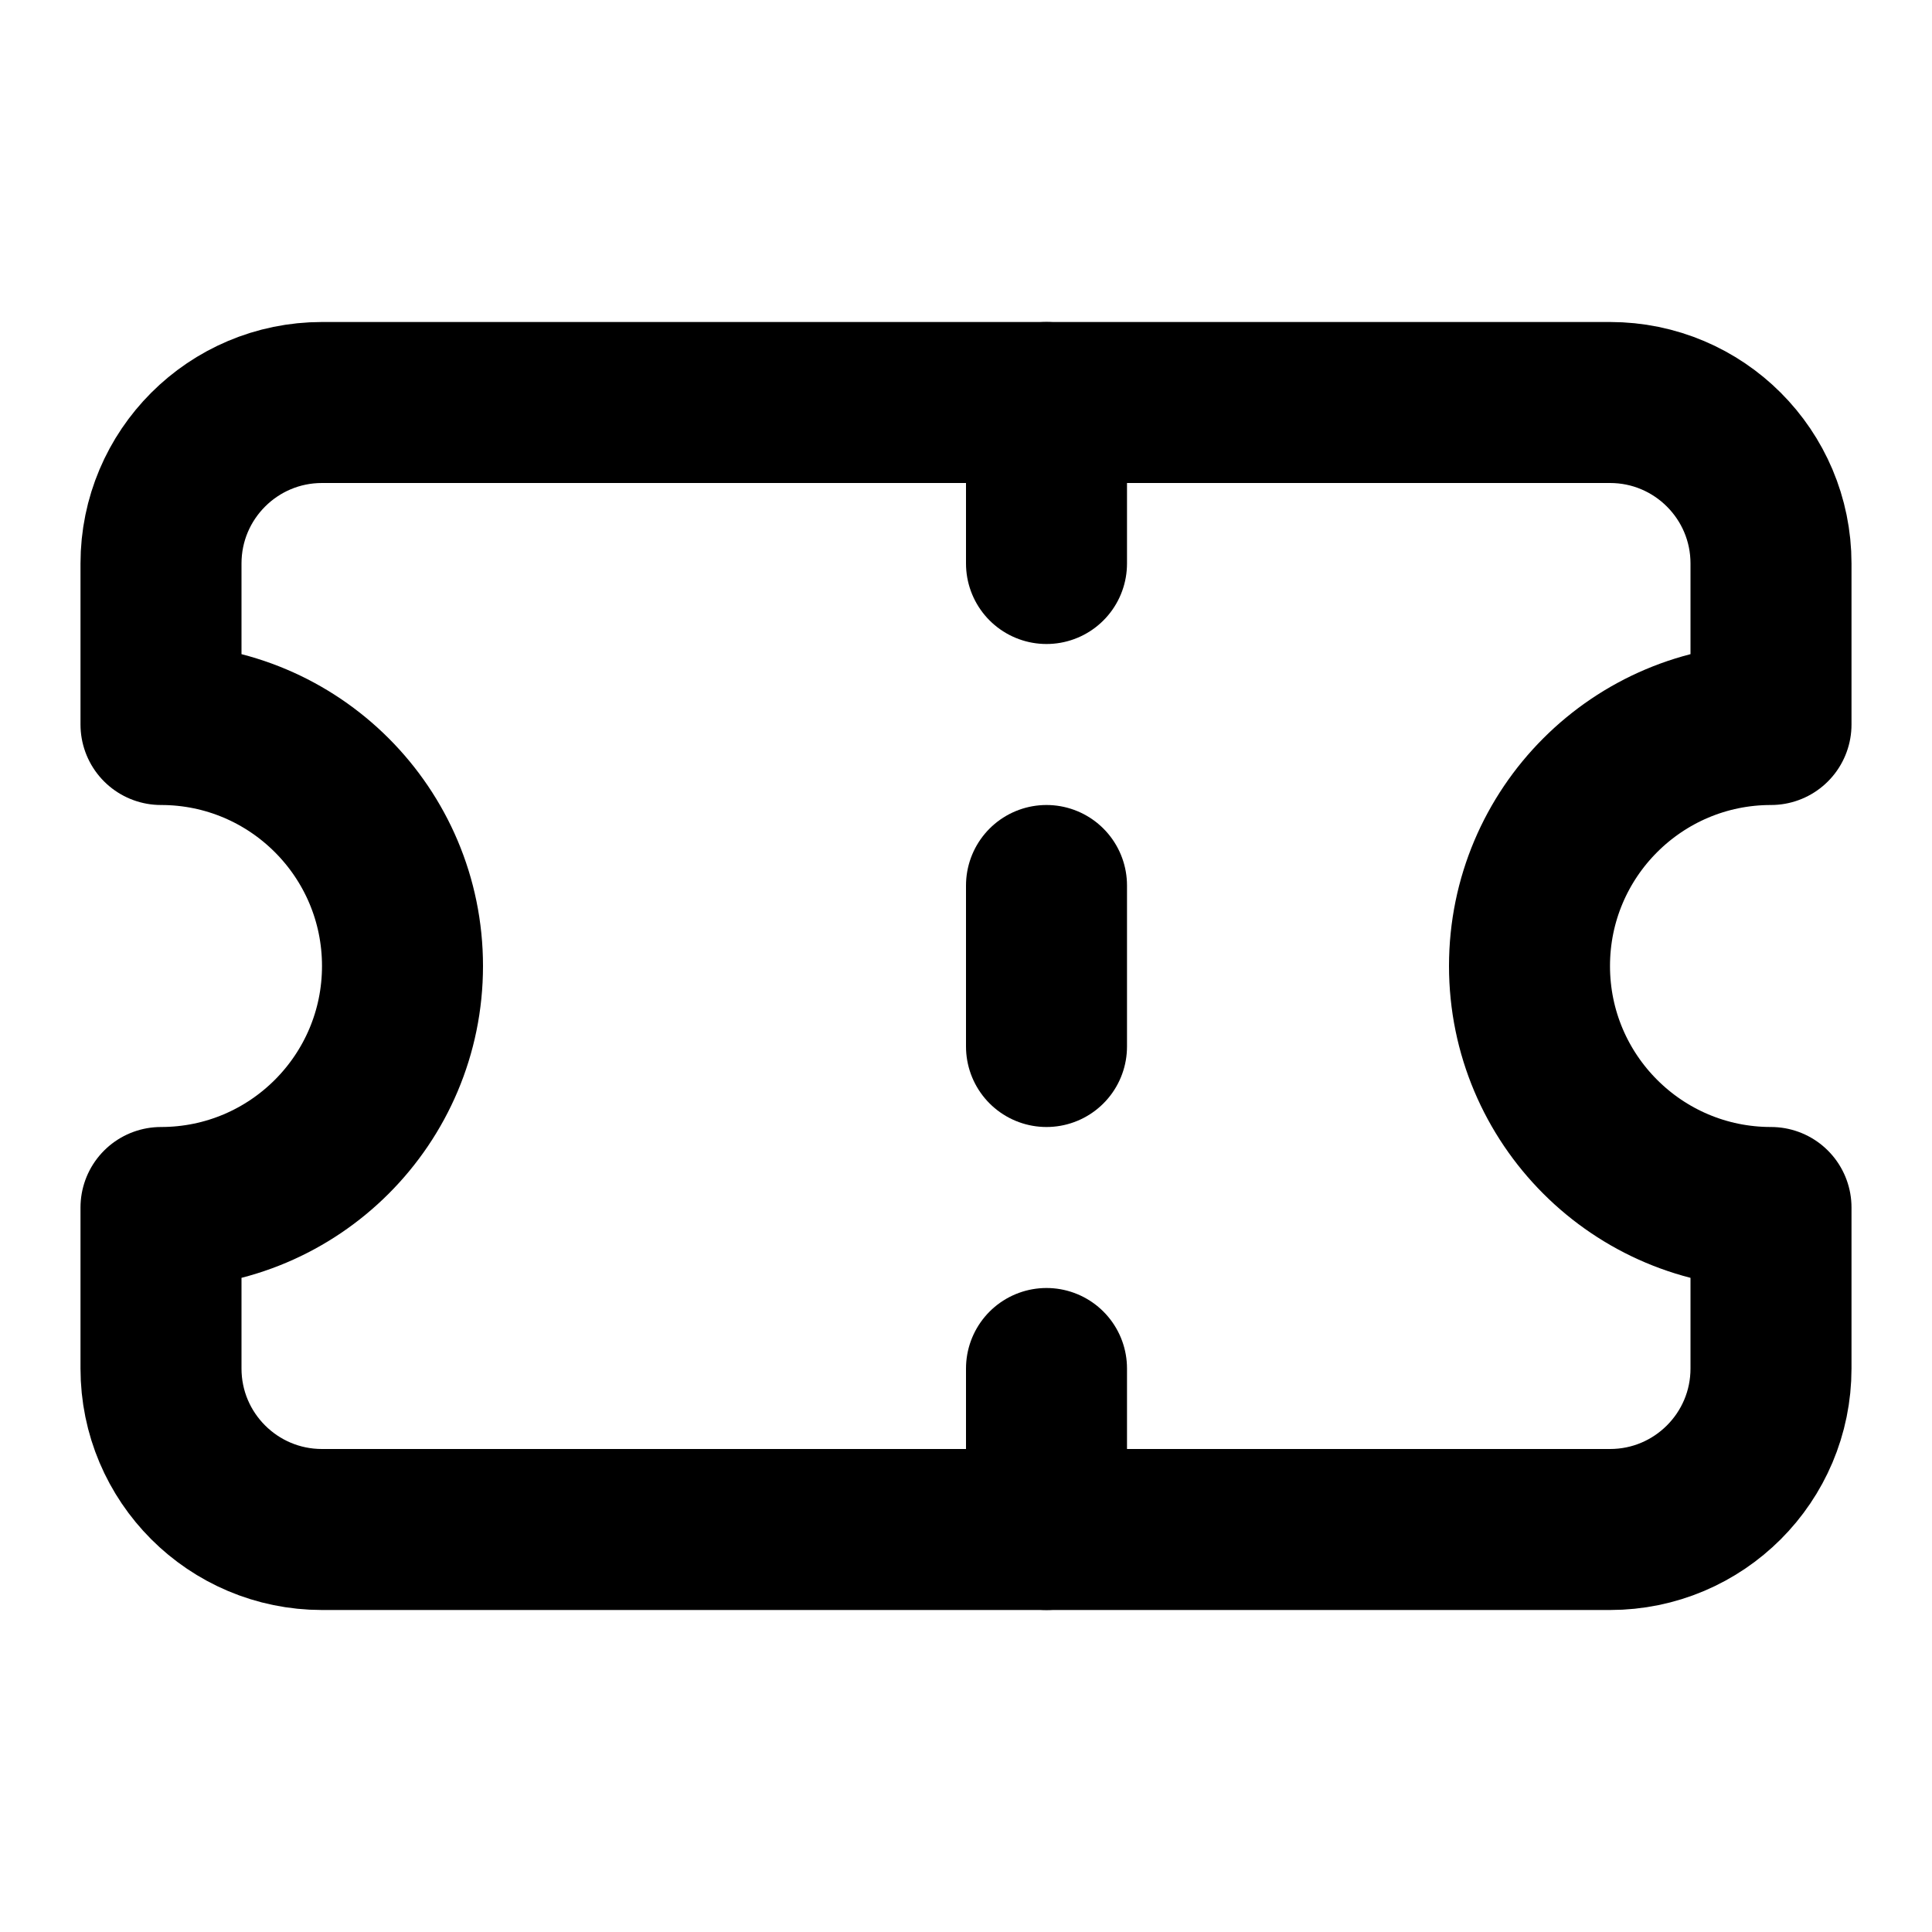
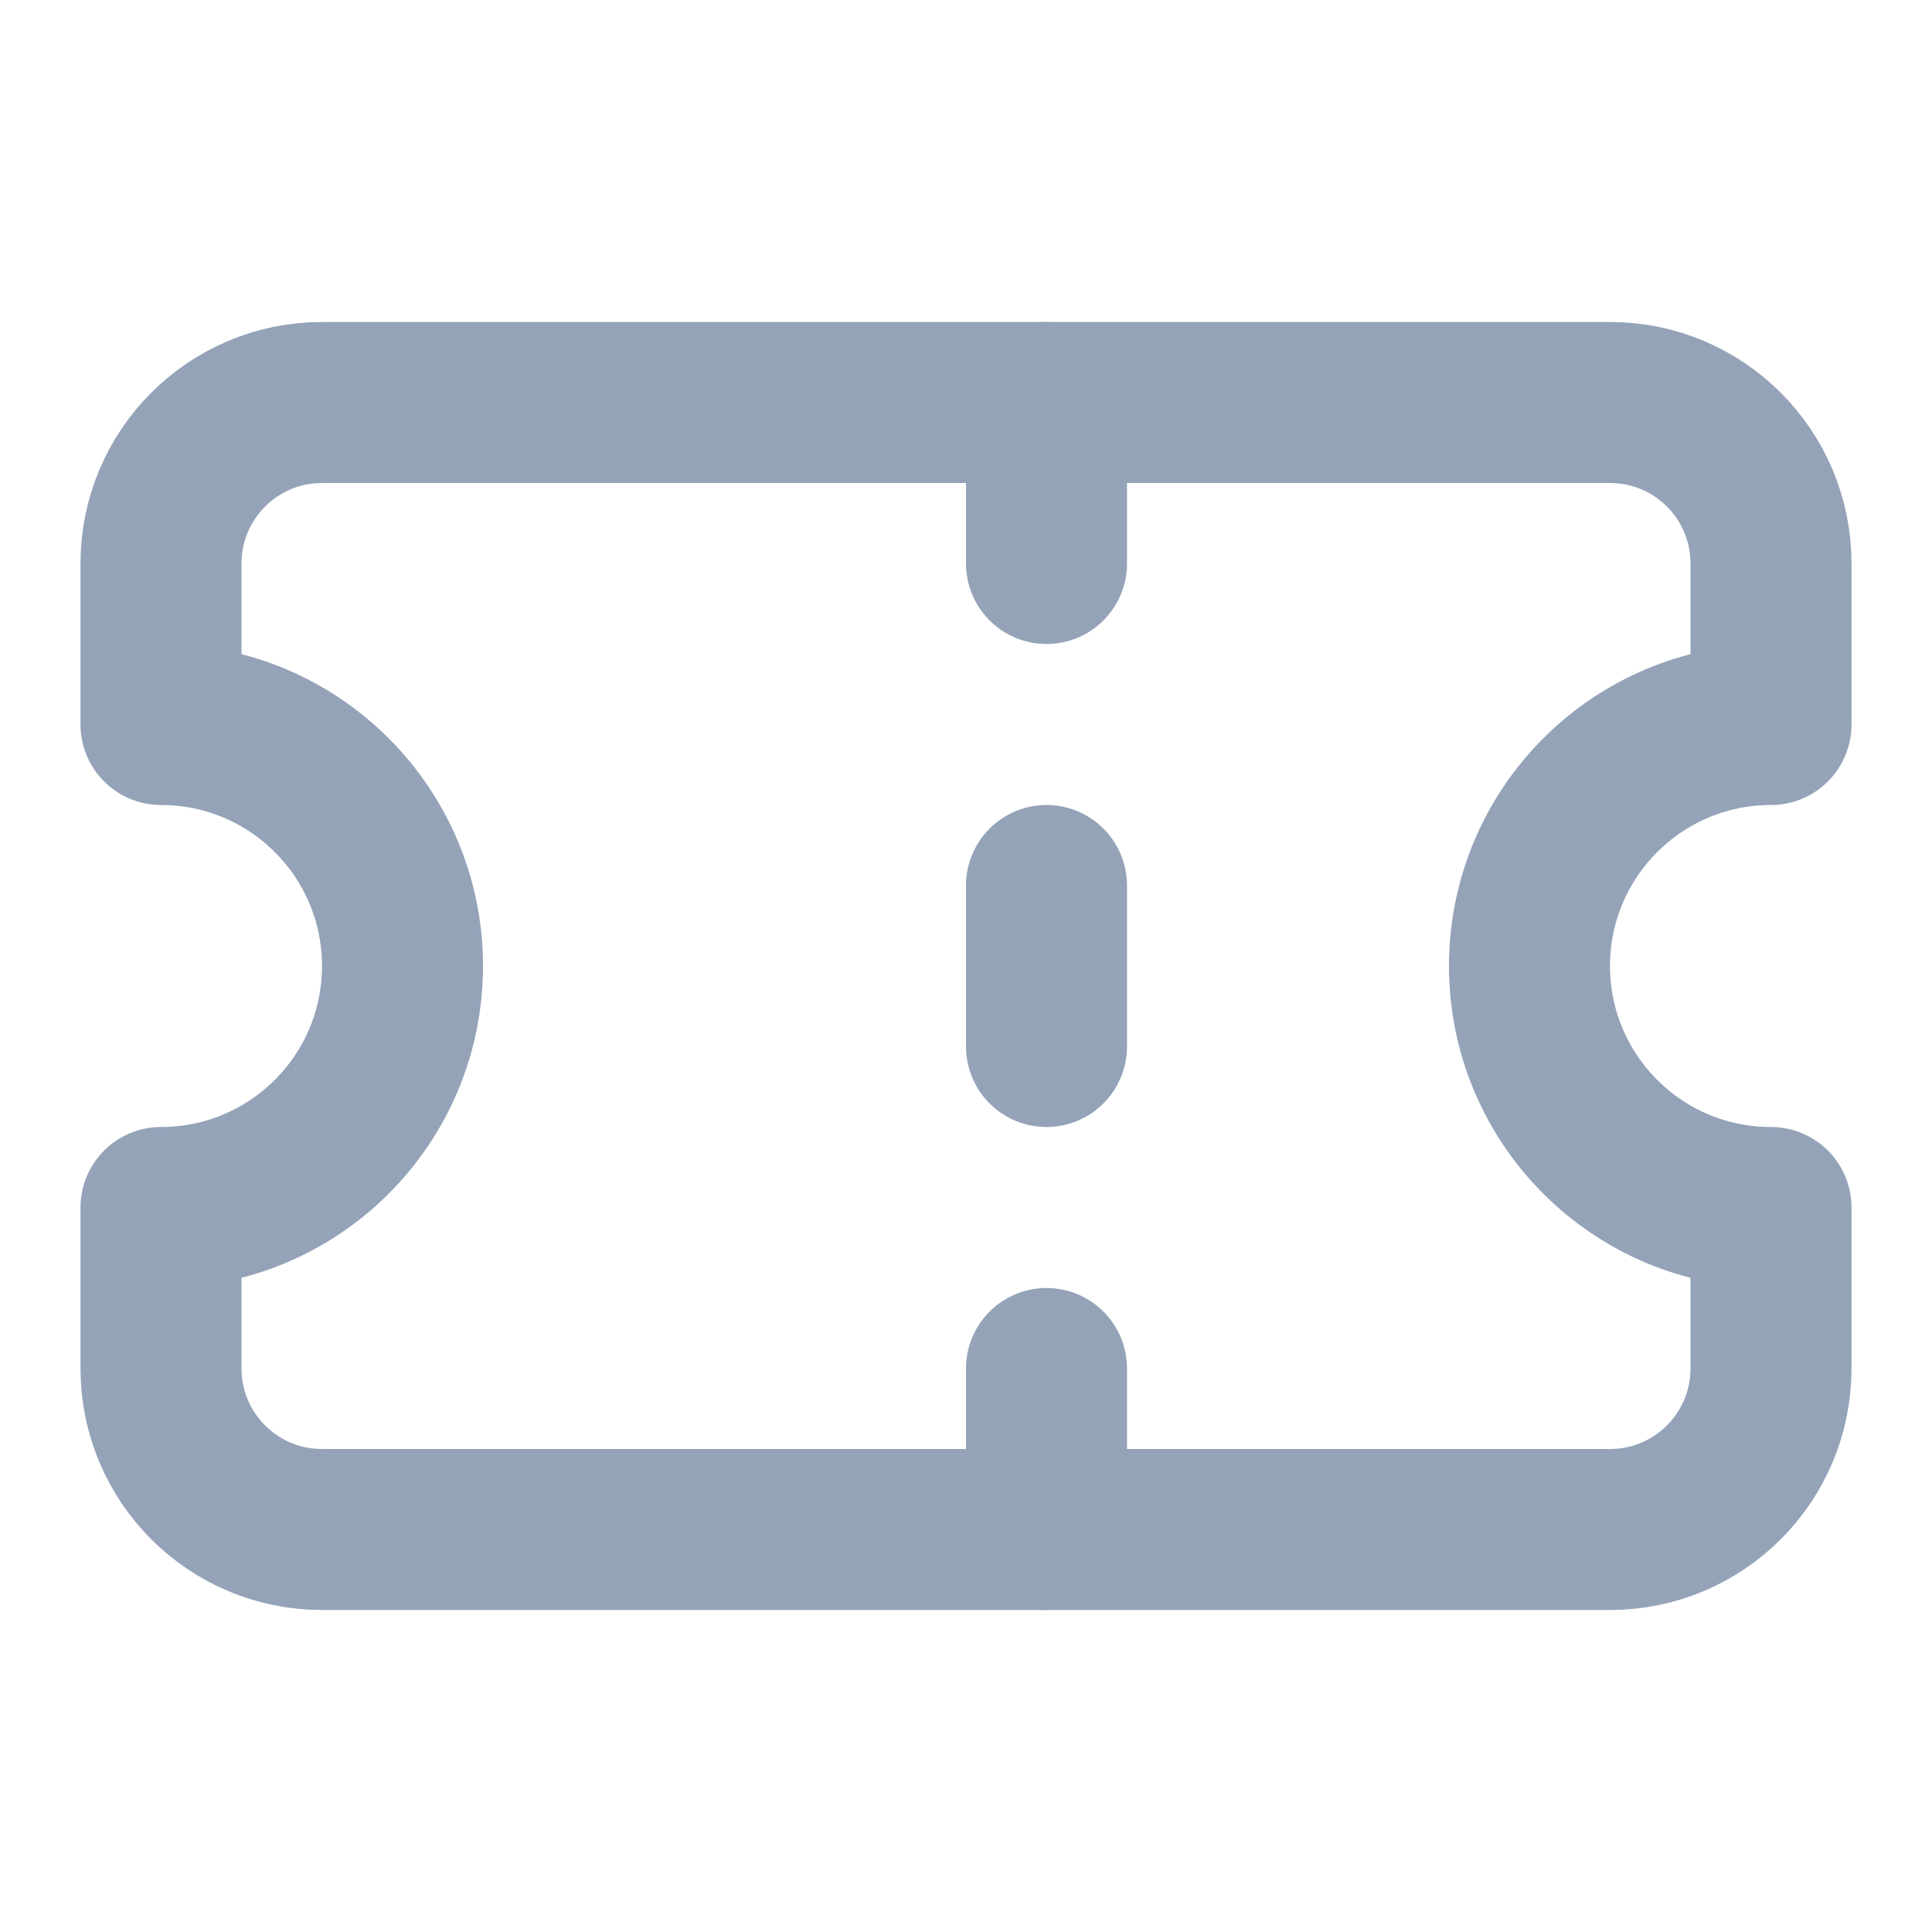
- <svg xmlns="http://www.w3.org/2000/svg" class="lucide lucide-ticket" width="24" height="24" viewBox="0 0 24 24" fill="none" stroke="currentColor" stroke-width="2" stroke-linecap="round" stroke-linejoin="round">
+ <svg xmlns="http://www.w3.org/2000/svg" class="lucide lucide-ticket" width="24" height="24" viewBox="0 0 24 24" fill="none" stroke="#94A3B8" stroke-width="2" stroke-linecap="round" stroke-linejoin="round">
  <path d="M2 9a3 3 0 0 1 0 6v2a2 2 0 0 0 2 2h16a2 2 0 0 0 2-2v-2a3 3 0 0 1 0-6V7a2 2 0 0 0-2-2H4a2 2 0 0 0-2 2Z" />
  <path d="M13 5v2" />
  <path d="M13 17v2" />
  <path d="M13 11v2" />
</svg>
